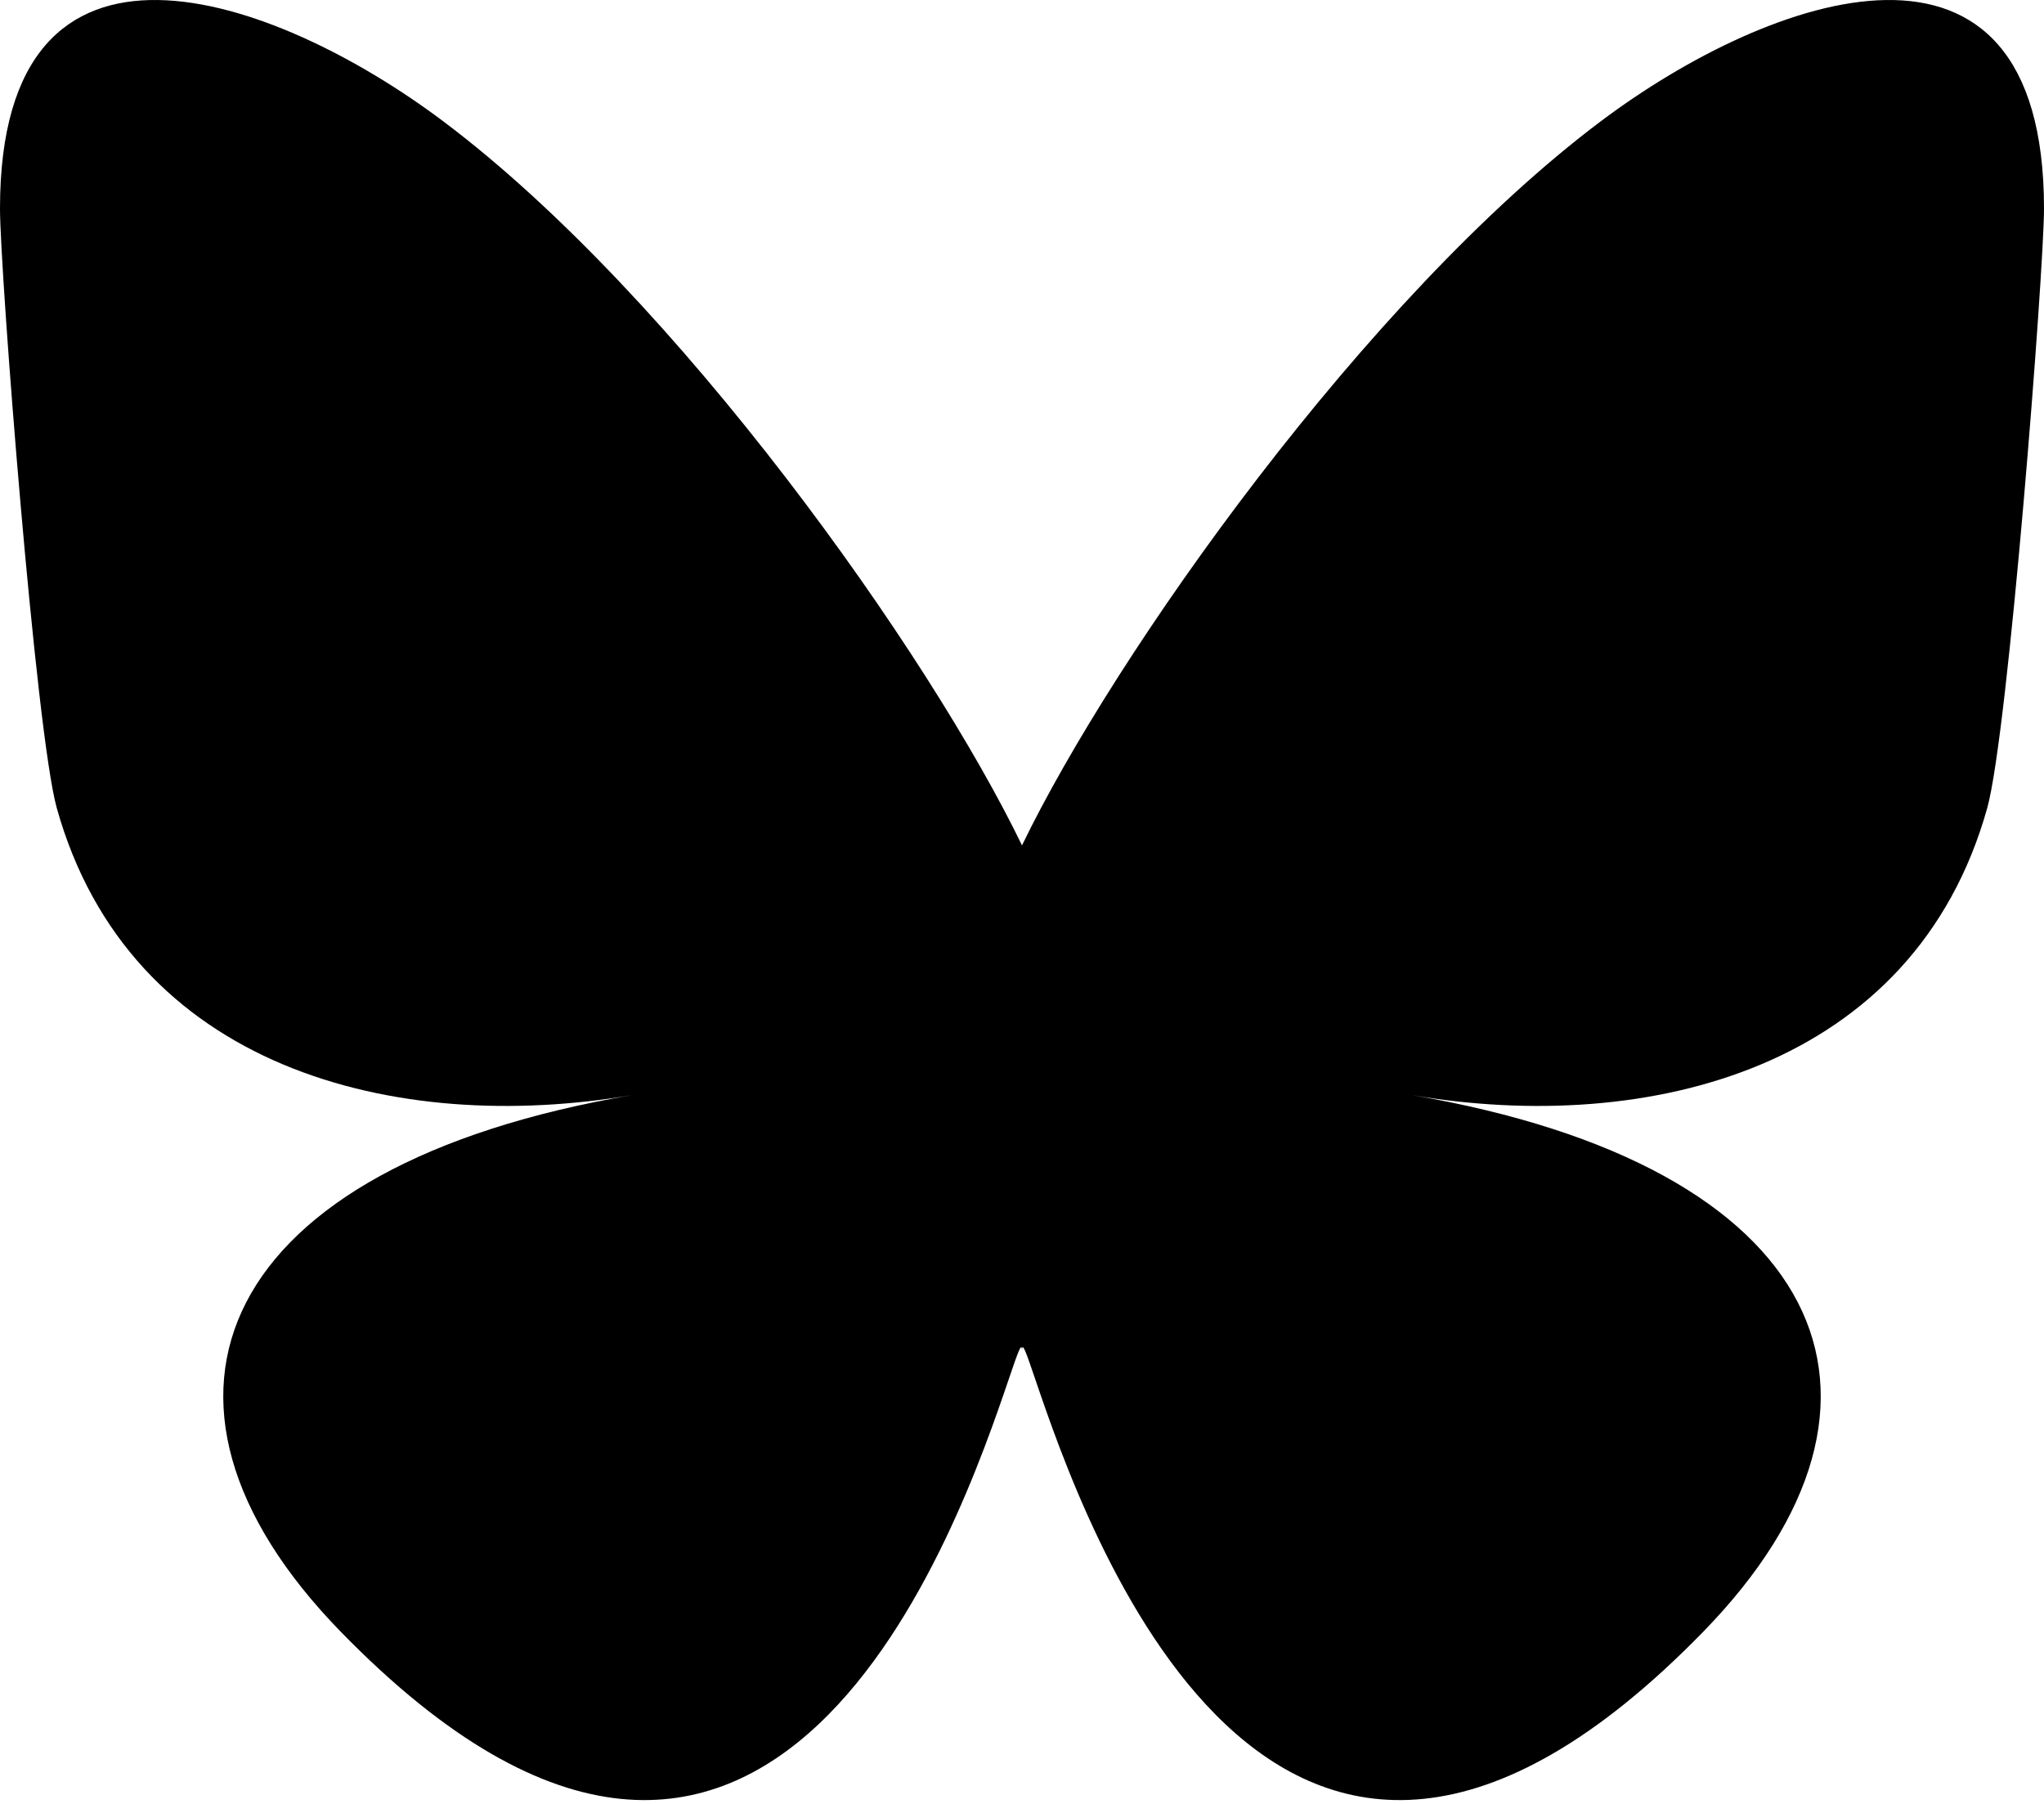
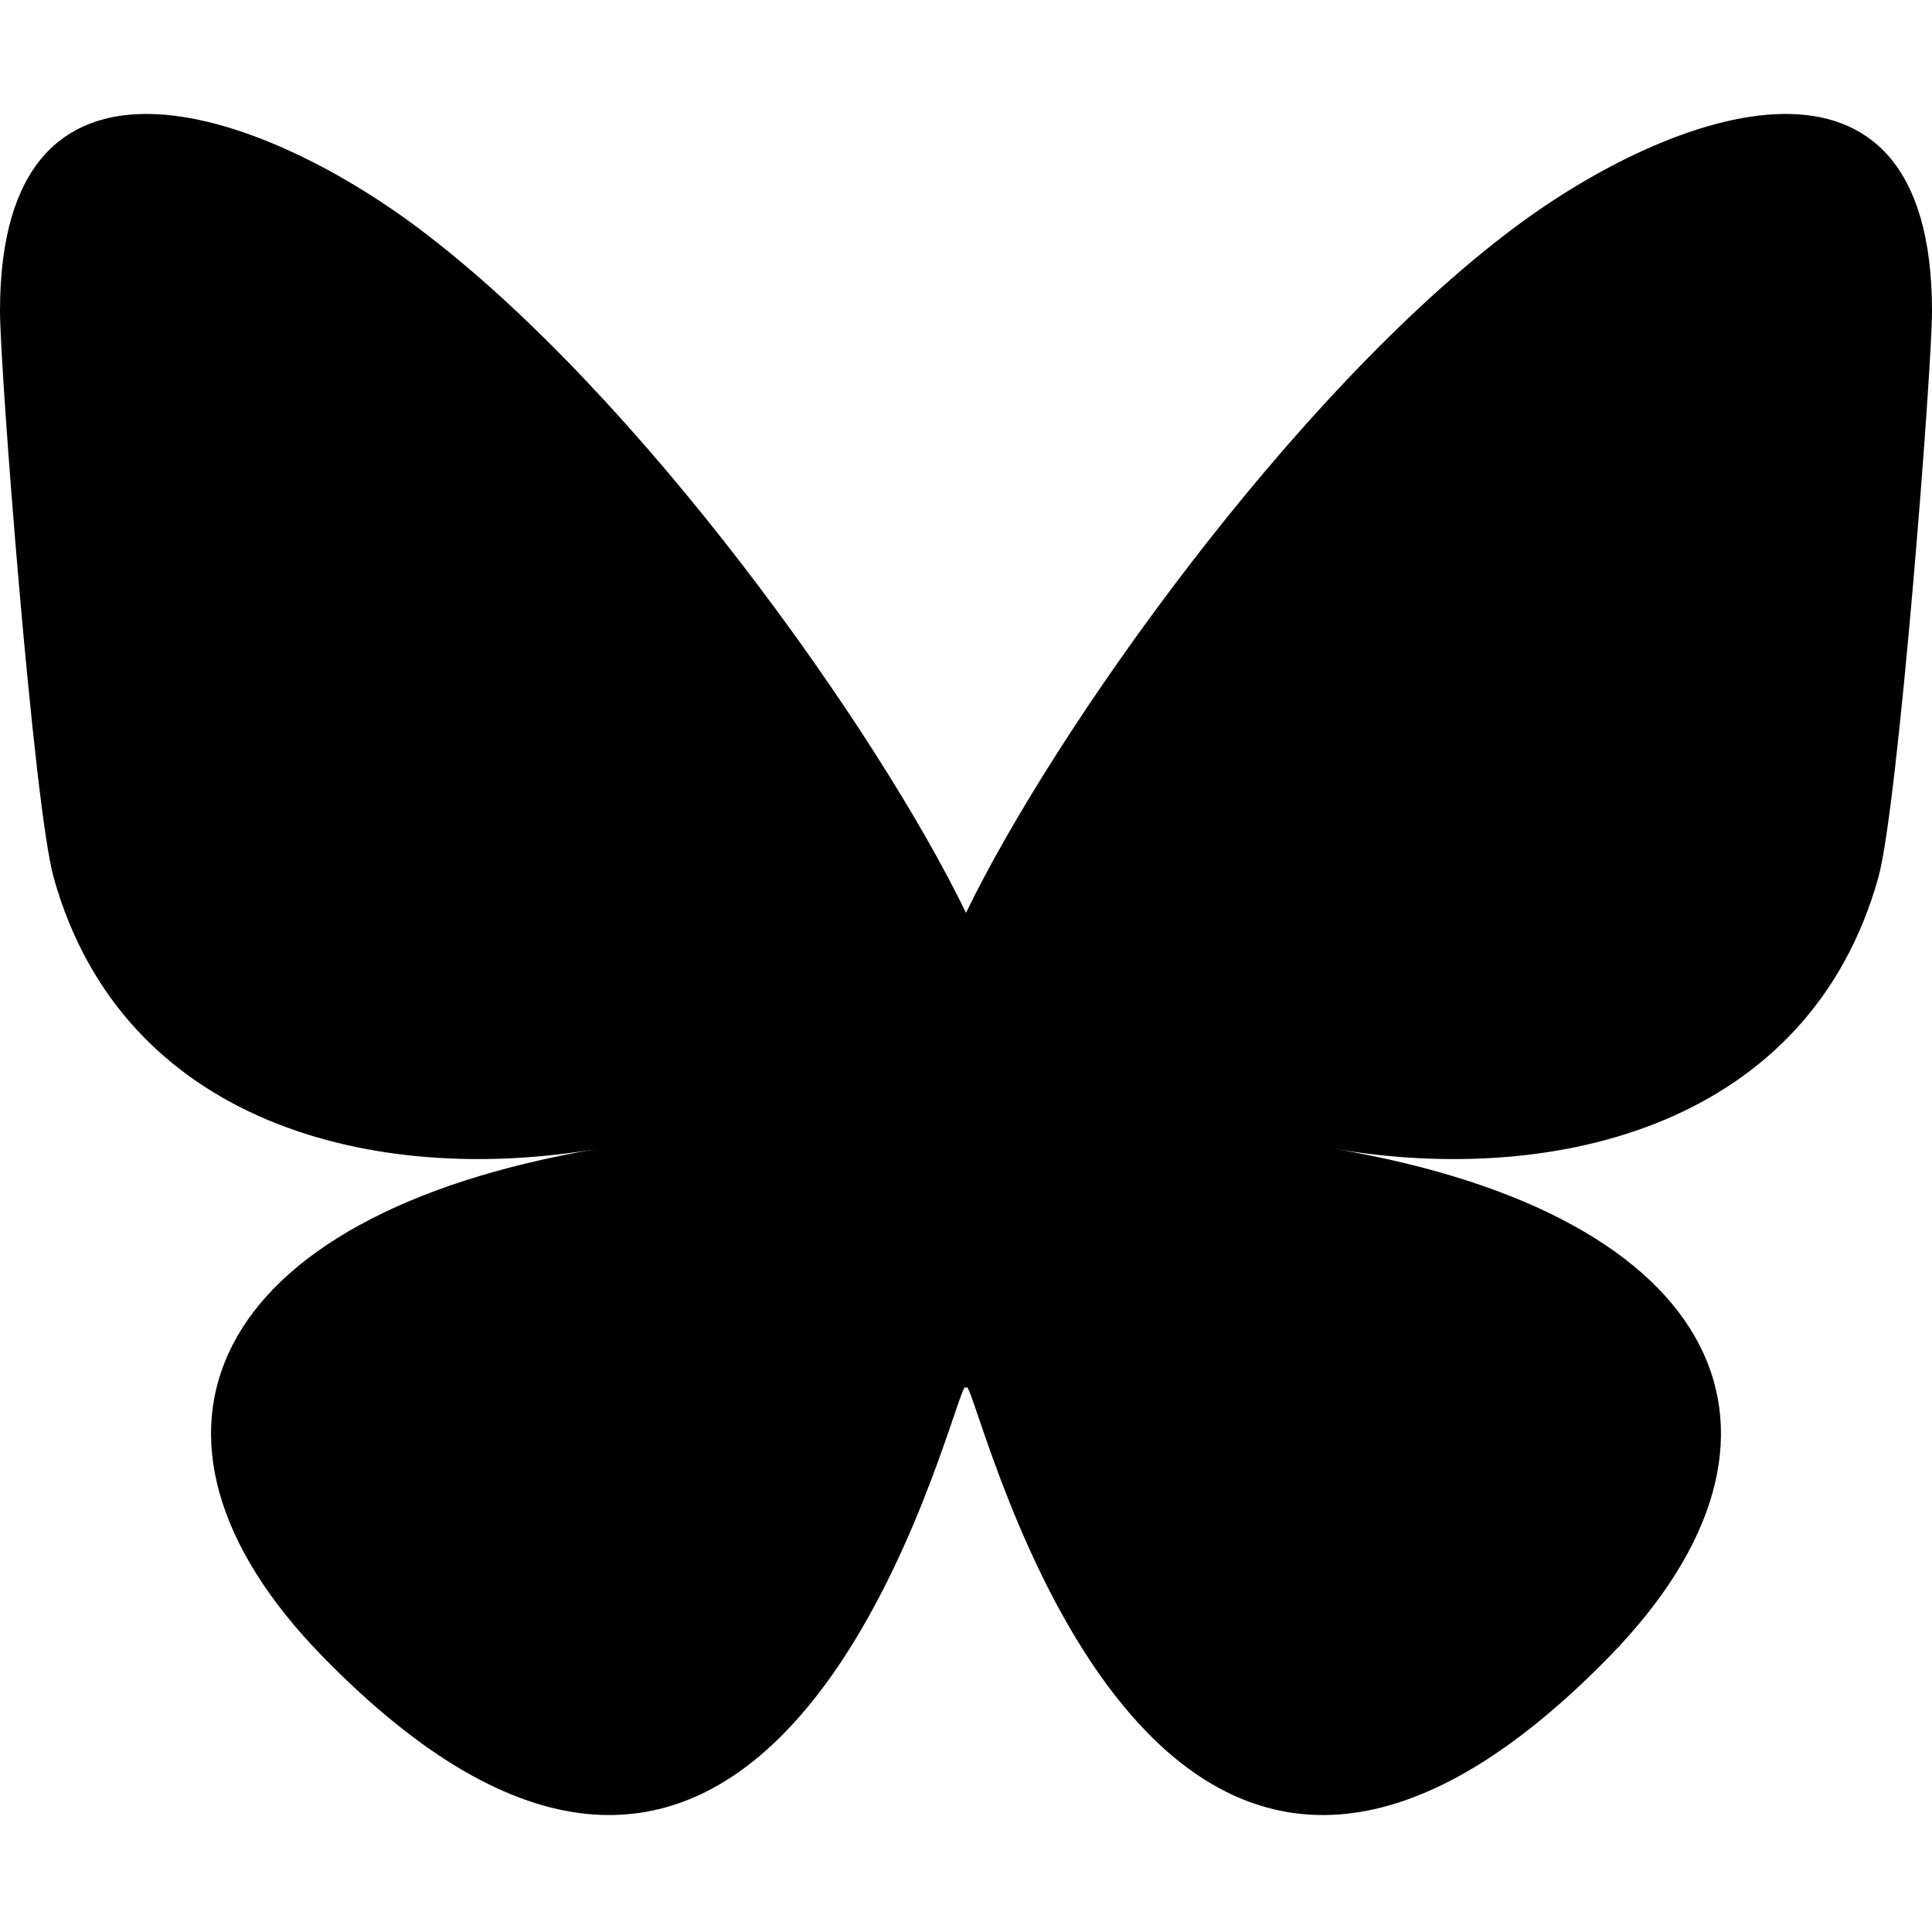
- <svg xmlns="http://www.w3.org/2000/svg" viewBox="0 0 568 501">
+ <svg xmlns="http://www.w3.org/2000/svg" width="24" height="24" viewBox="0 0 568 501">
  <path d="M123.121 33.664C188.241 82.553 258.281 181.68 284 234.873c25.719-53.192 95.759-152.32 160.879-201.21C491.866-1.611 568-28.906 568 57.947c0 17.346-9.945 145.713-15.778 166.555-20.275 72.453-94.155 90.933-159.875 79.748C507.222 323.8 536.444 388.56 473.333 453.32c-119.86 122.992-172.272-30.859-185.702-70.281-2.462-7.227-3.614-10.608-3.631-7.733-.017-2.875-1.169.506-3.631 7.733-13.43 39.422-65.842 193.273-185.702 70.281-63.111-64.76-33.89-129.52 80.986-149.071-65.72 11.185-139.6-7.295-159.875-79.748C9.945 203.659 0 75.291 0 57.946 0-28.906 76.135-1.612 123.121 33.664Z">
  </path>
</svg>
